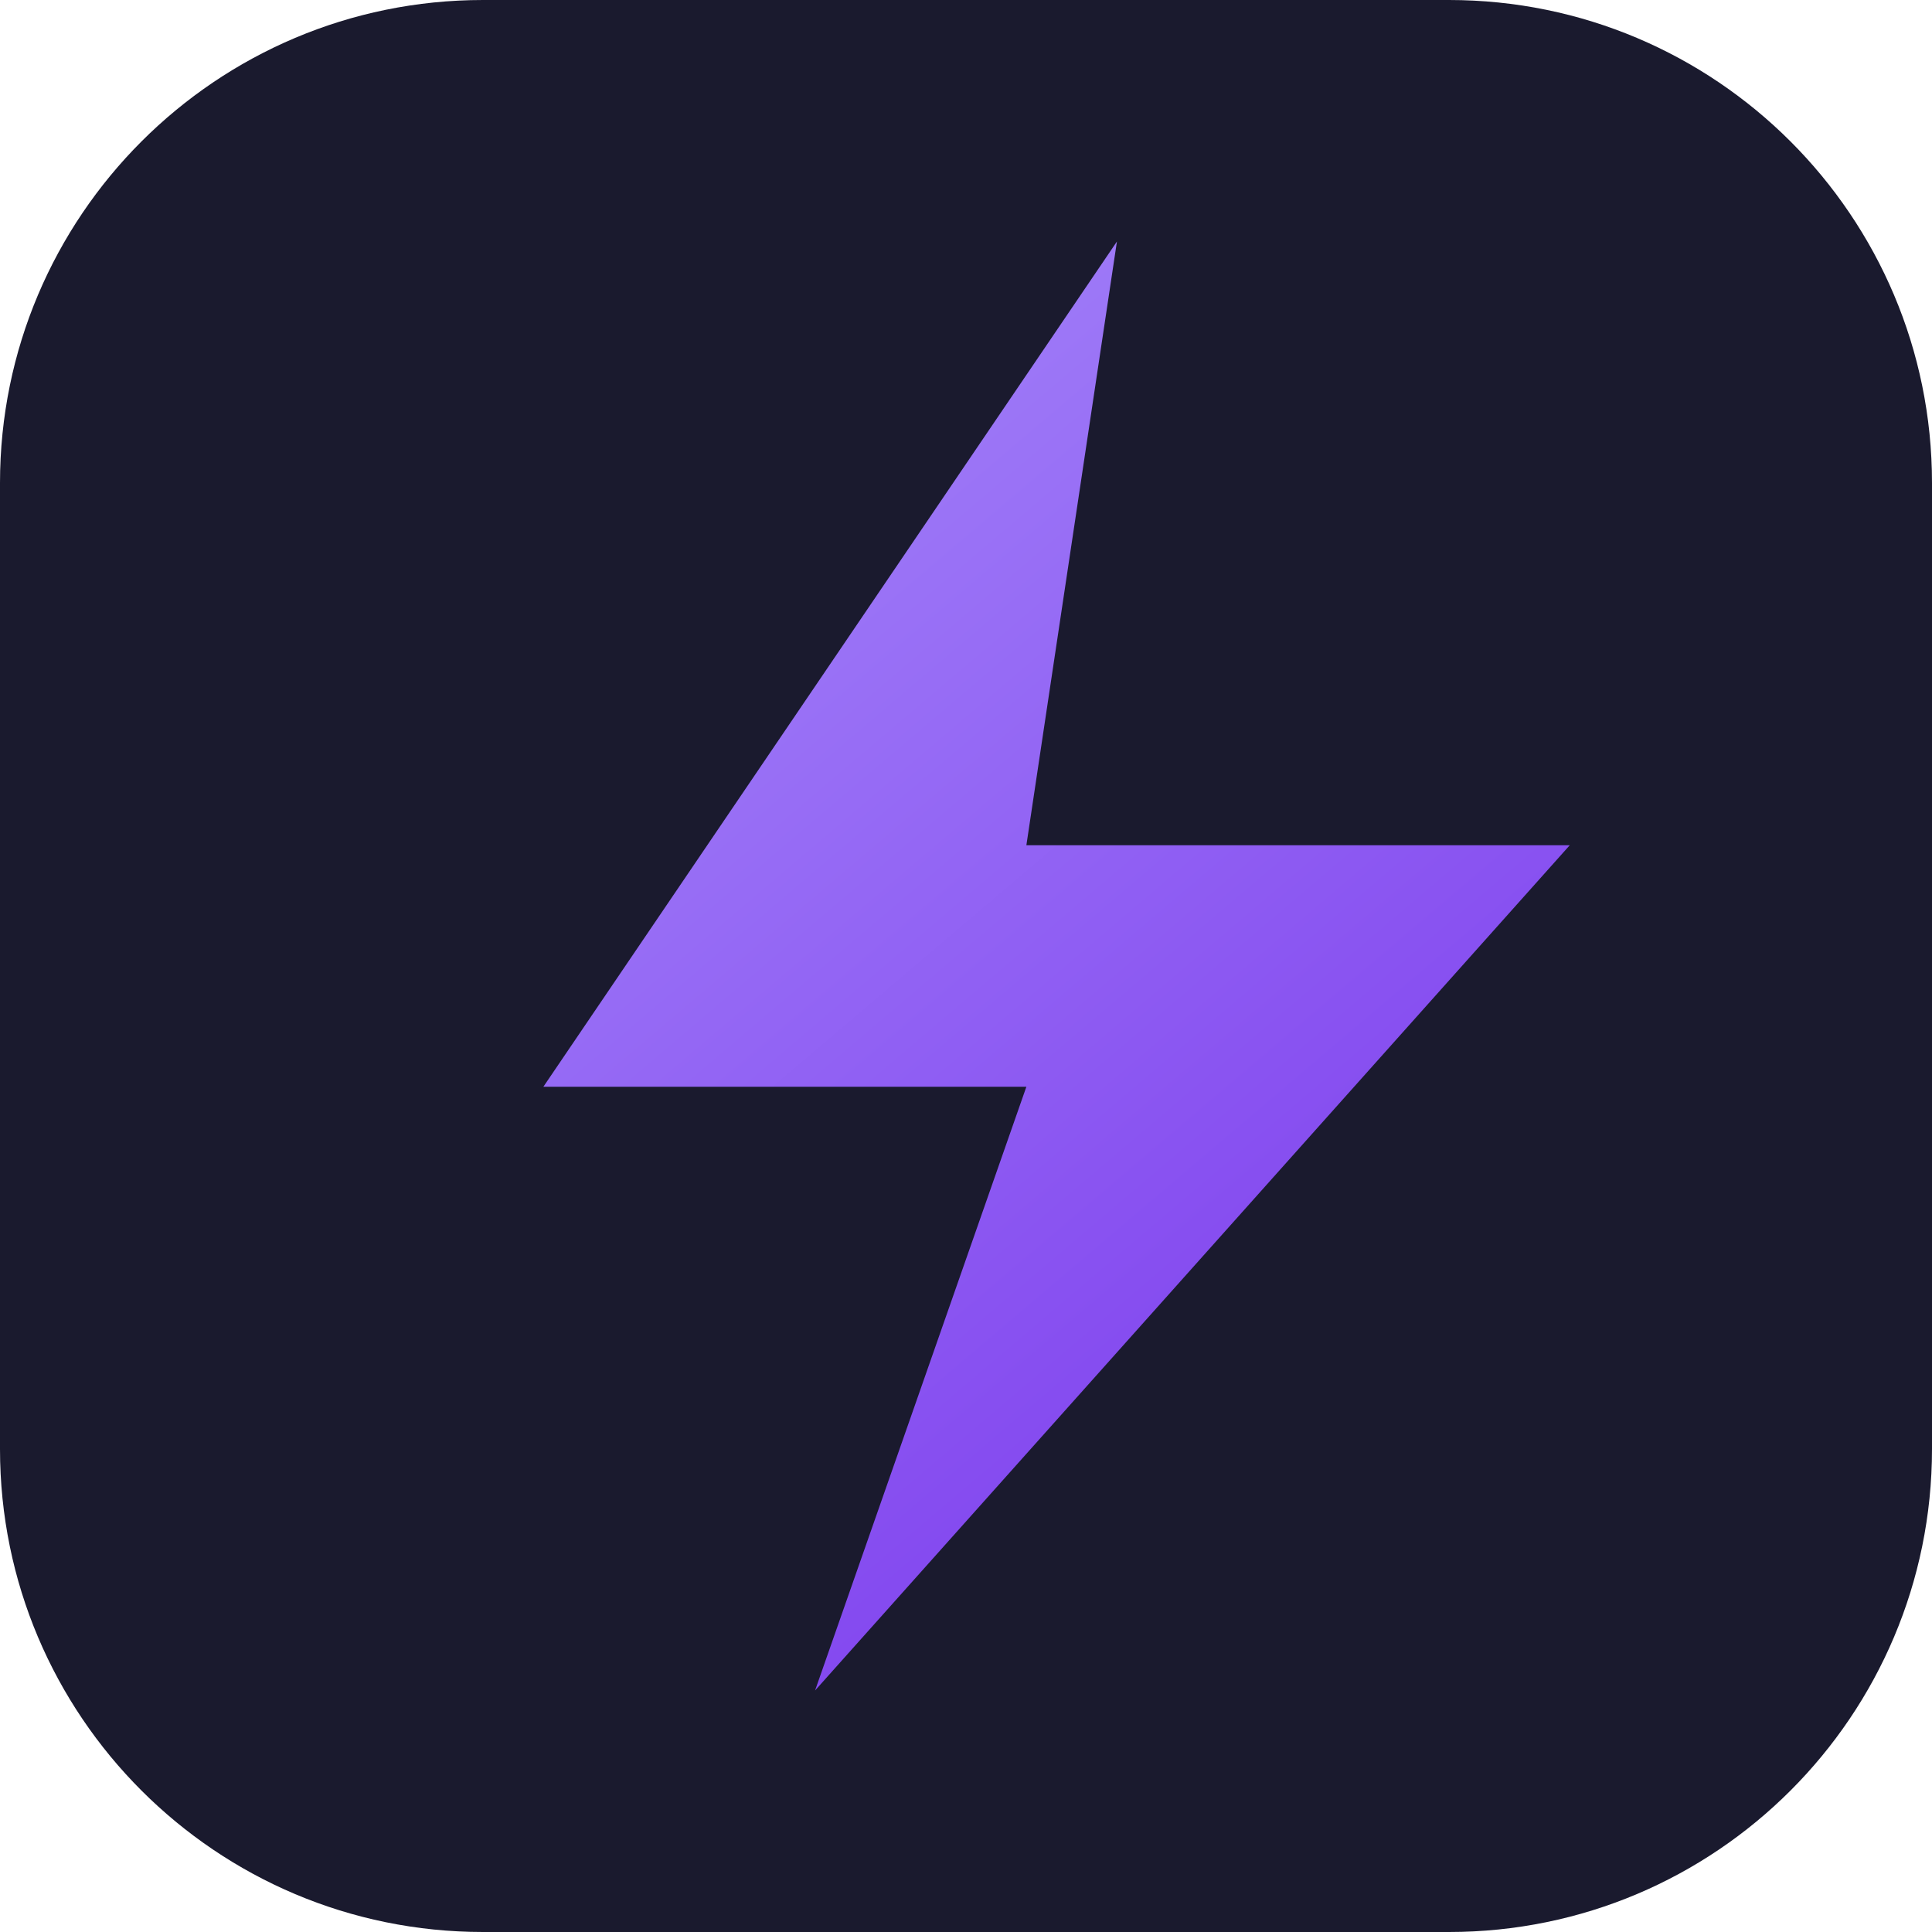
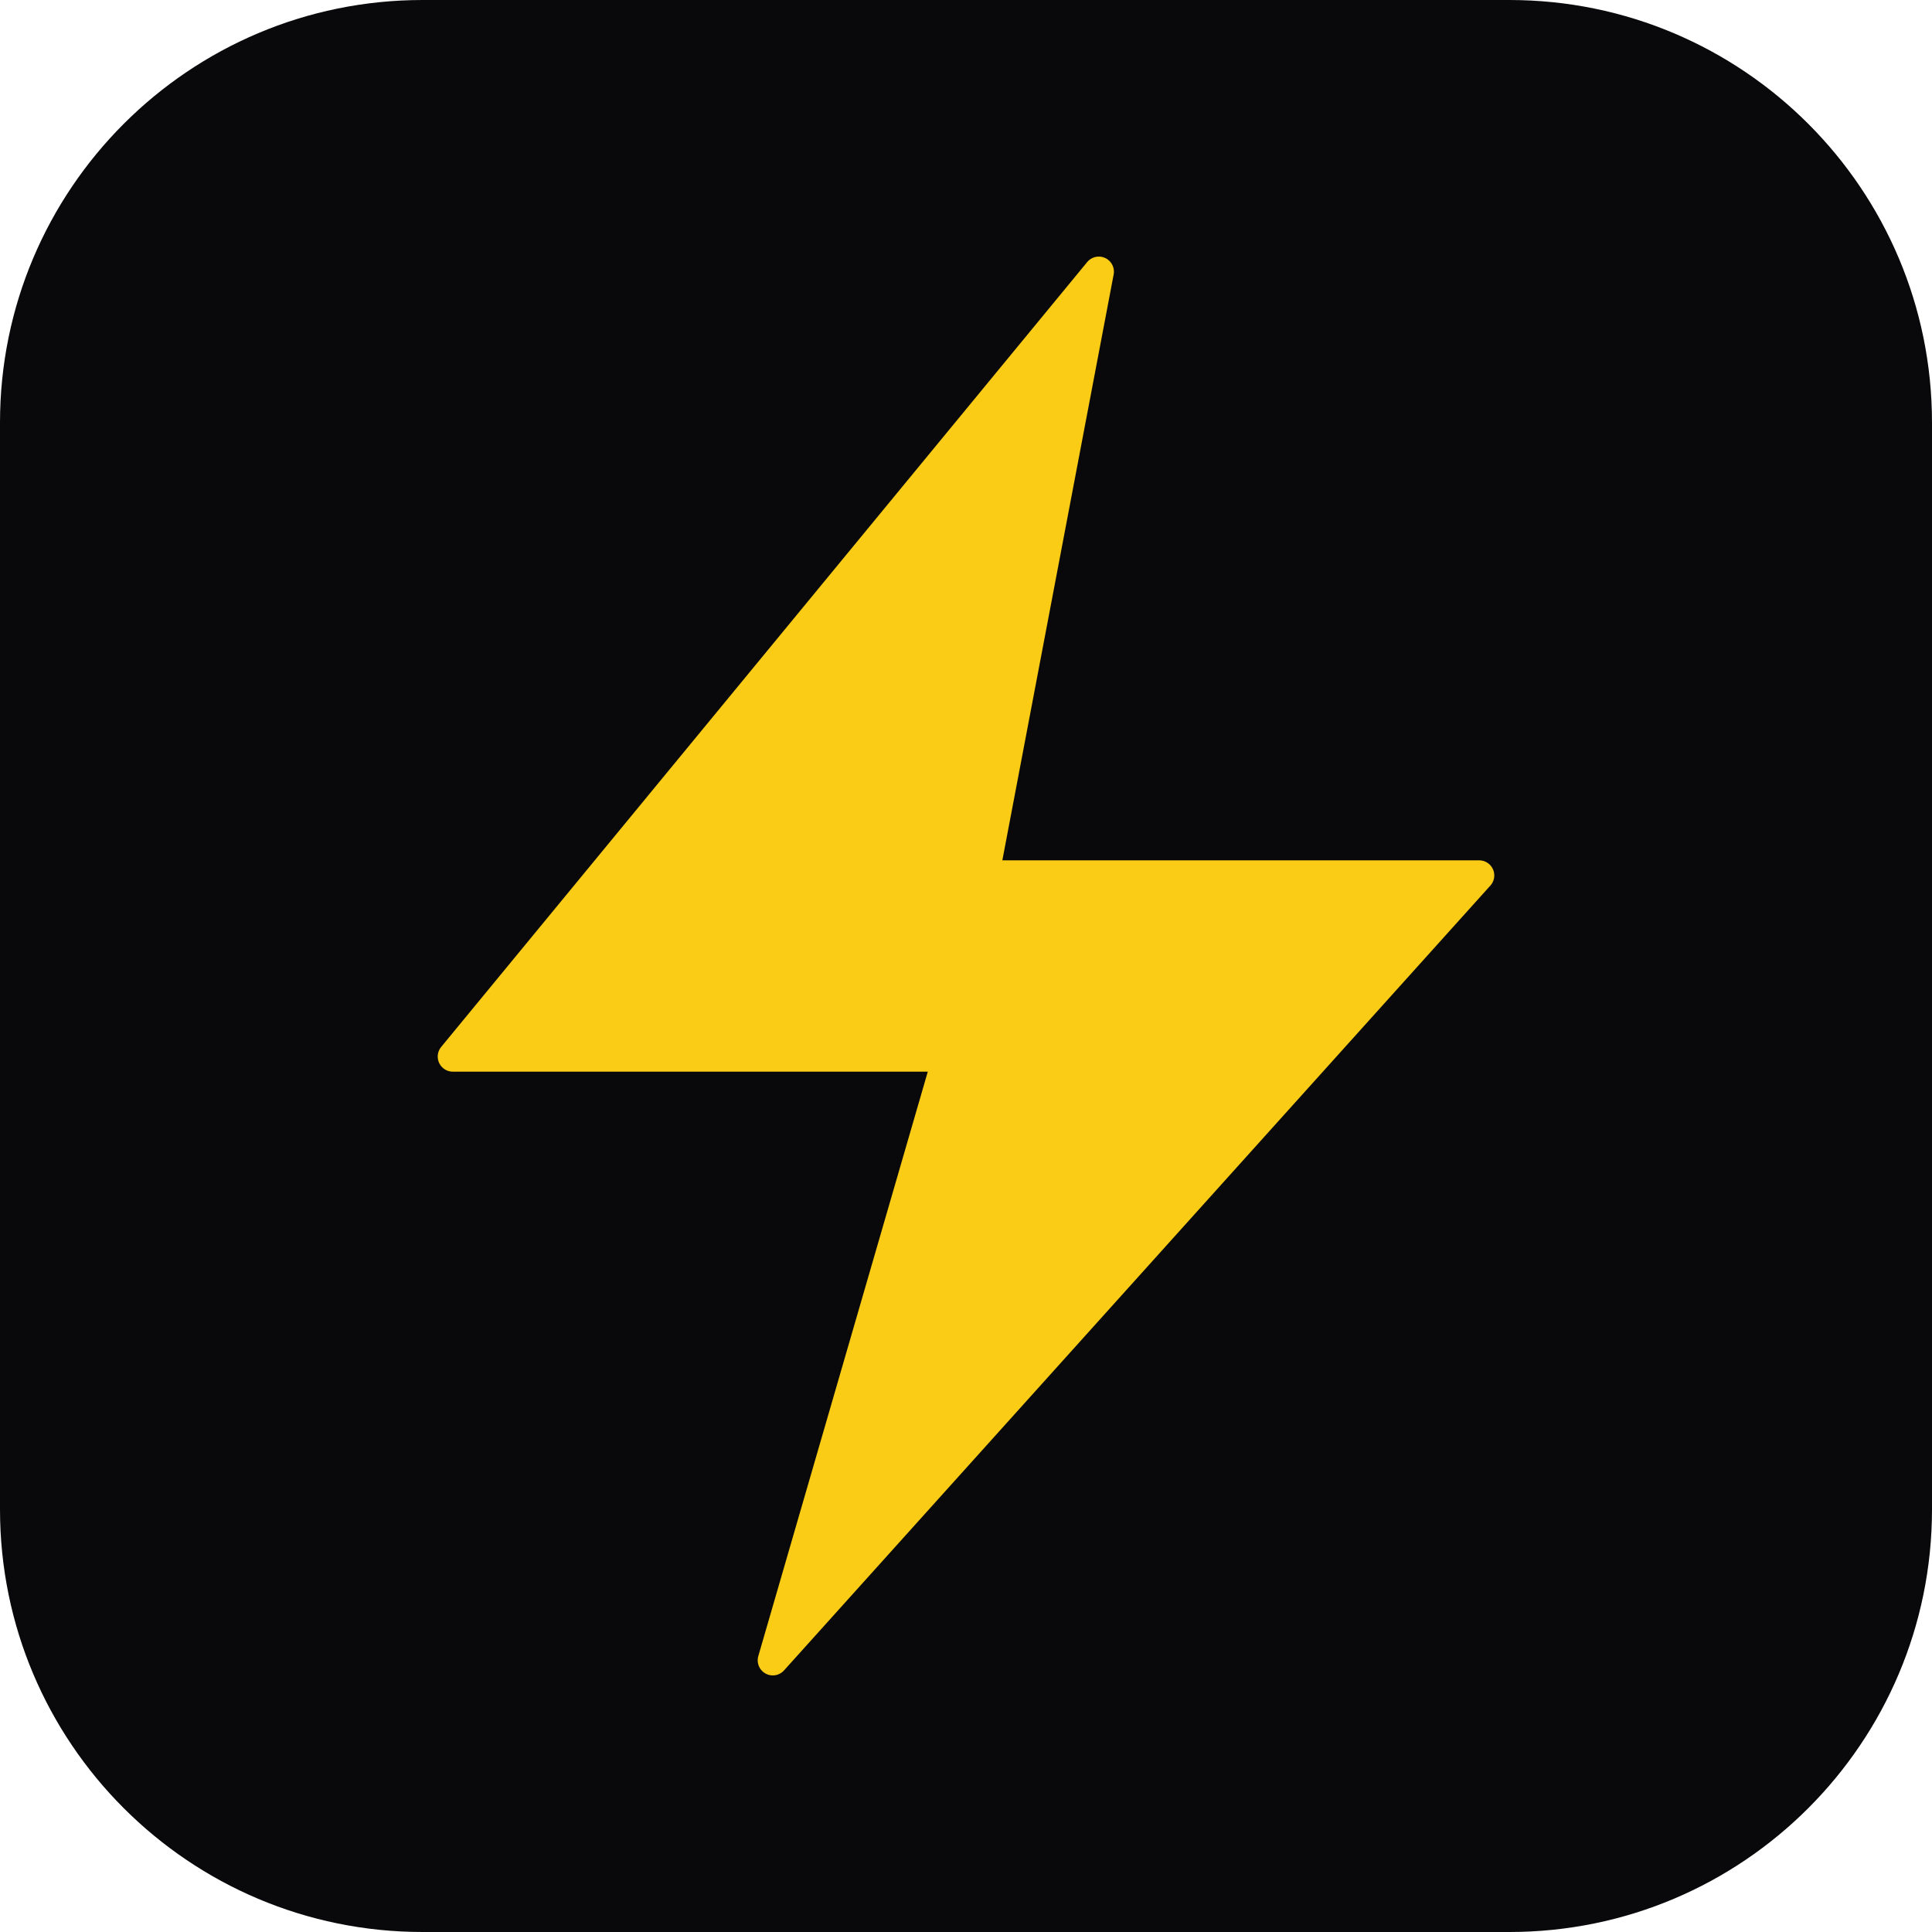
<svg xmlns="http://www.w3.org/2000/svg" viewBox="0 0 32 32" fill="none">
-   <rect width="32" height="32" rx="8" fill="#1a1a2e" />
-   <path d="M18.5 4L9 18h8l-3.5 10L26 14h-9l1.5-10z" fill="url(#bolt-grad)" stroke="none" />
-   <defs>
-     <linearGradient id="bolt-grad" x1="9" y1="4" x2="26" y2="24" gradientUnits="userSpaceOnUse">
-       <stop offset="0%" stop-color="#a78bfa" />
-       <stop offset="100%" stop-color="#7c3aed" />
-     </linearGradient>
-   </defs>
+   <rect width="32" height="32" rx="7" fill="#09090b" />
+   <path d="M18.2 4.5L7.5 17.5h8.2l-2.9 10 11.7-13h-8.2l1.9-10z" fill="#FACC15" stroke="#FACC15" stroke-width="0.5" stroke-linejoin="round" />
</svg>
